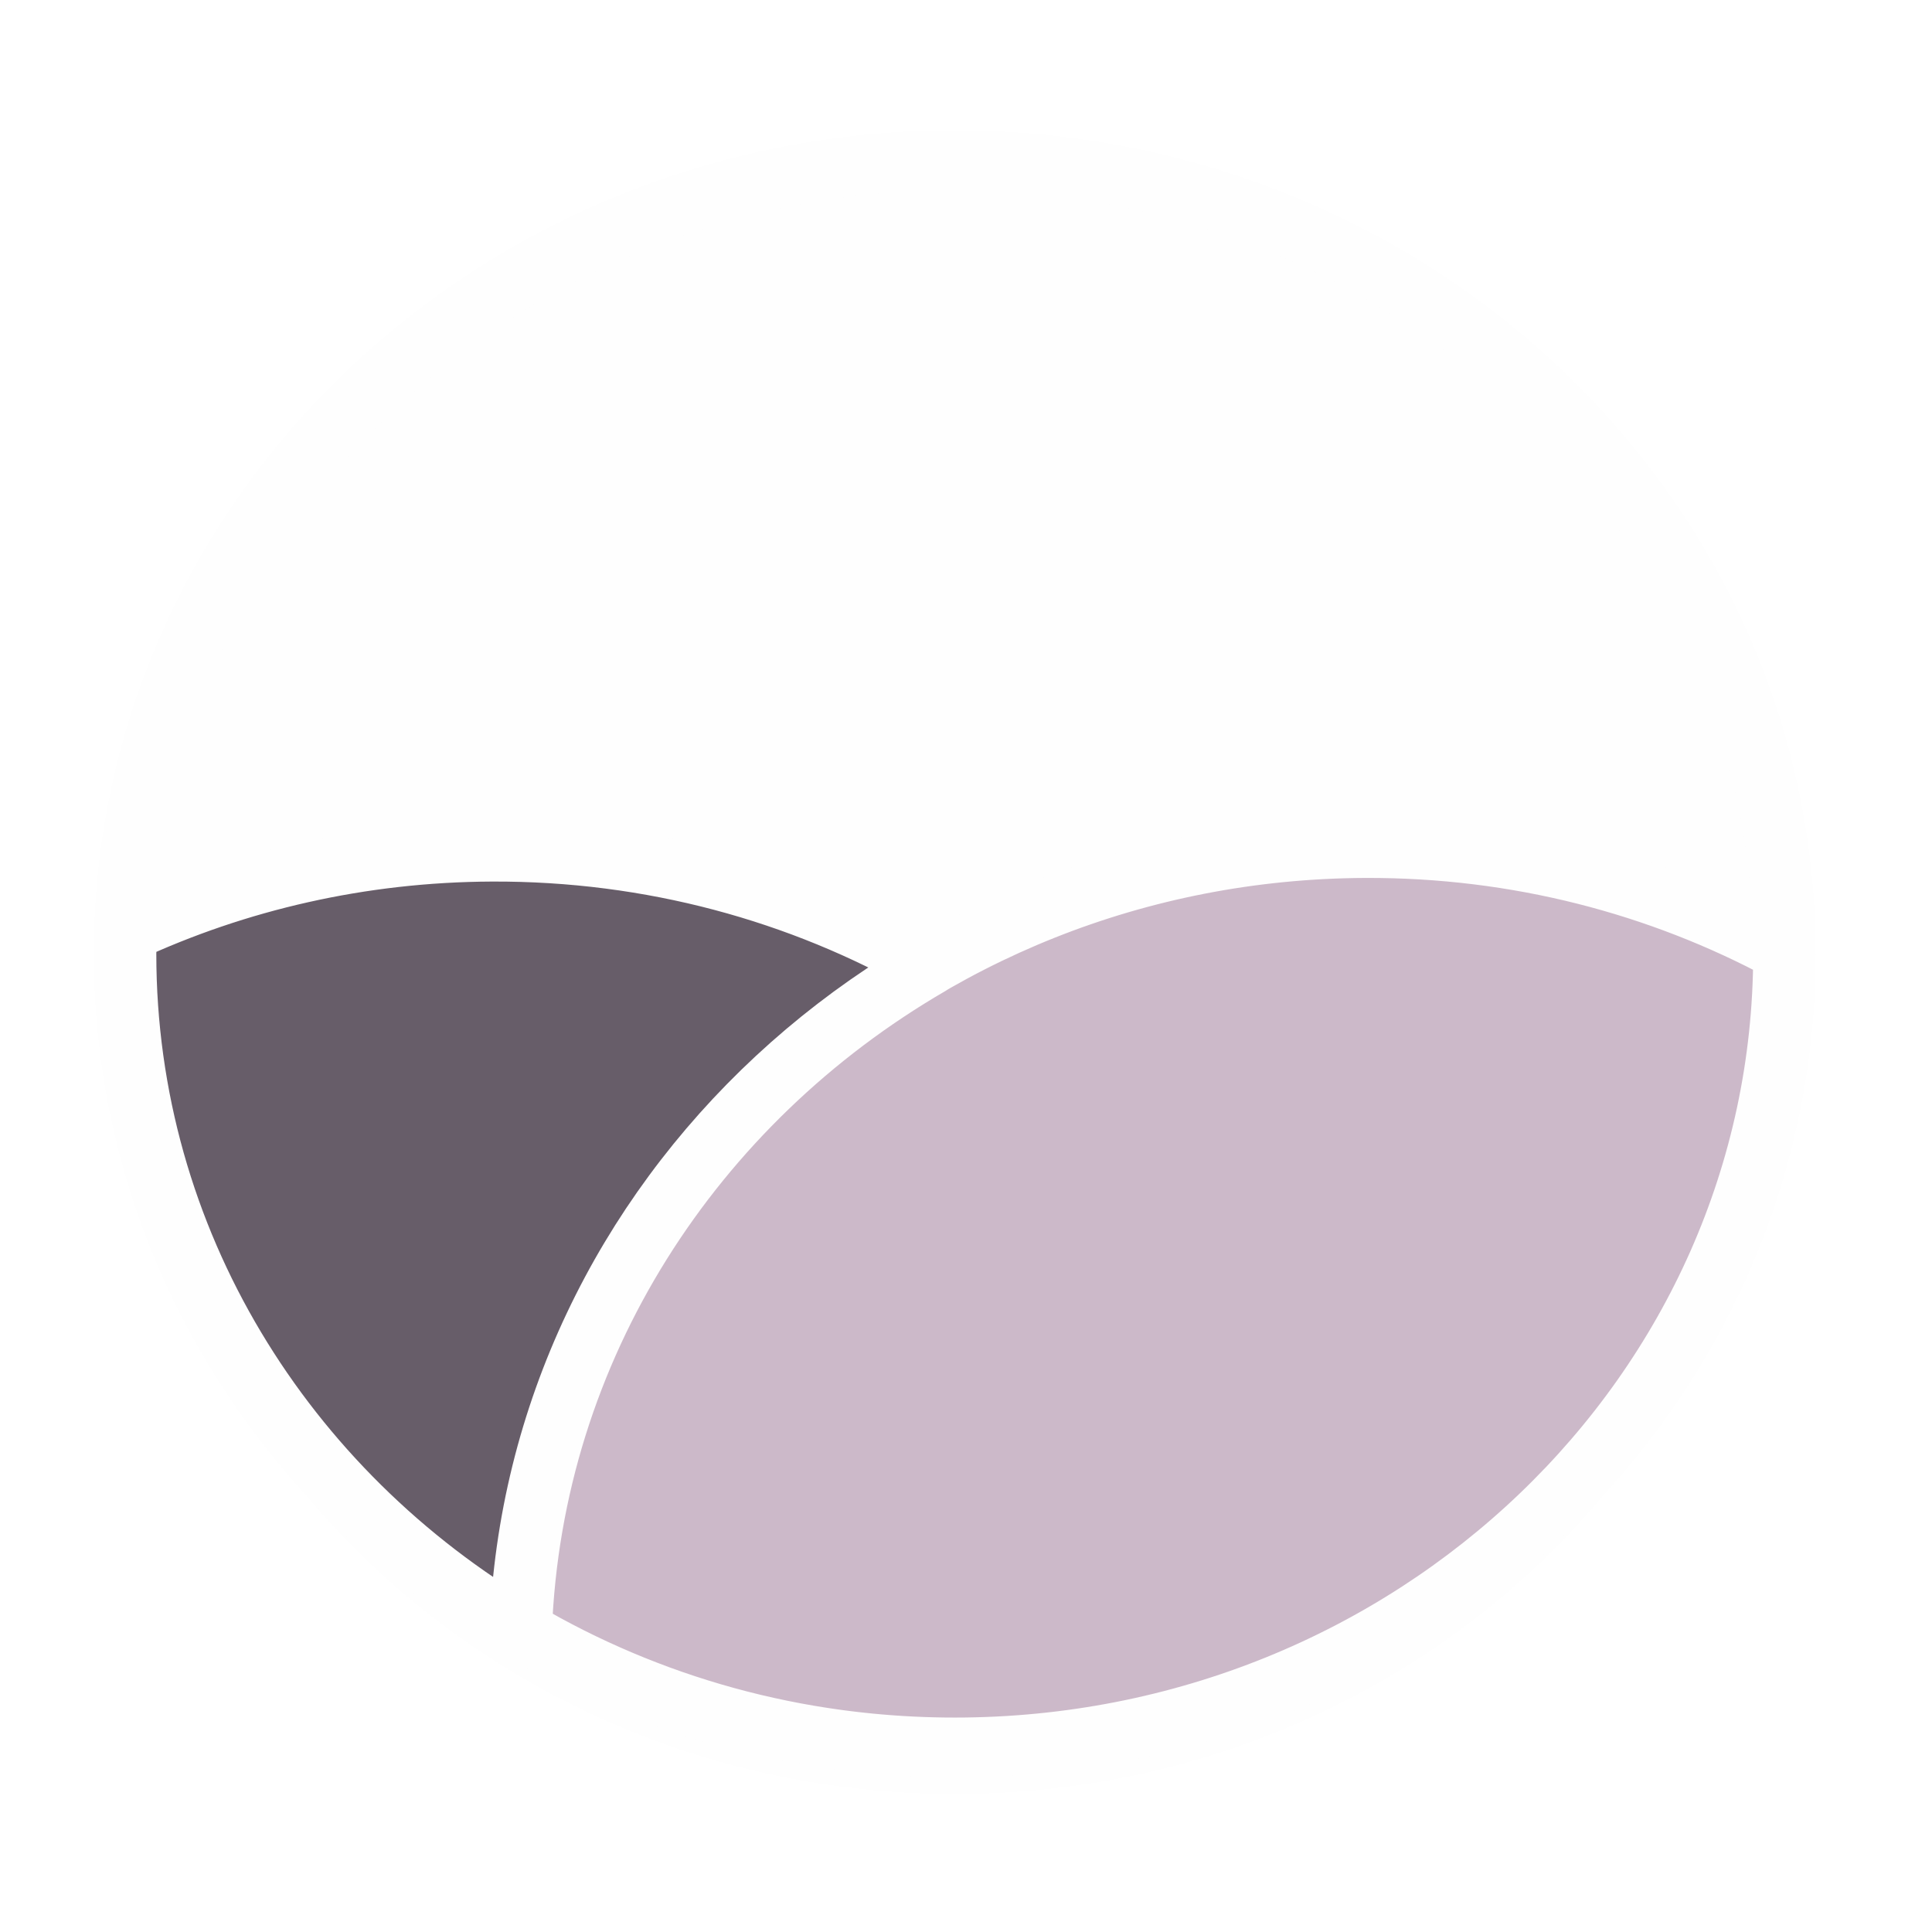
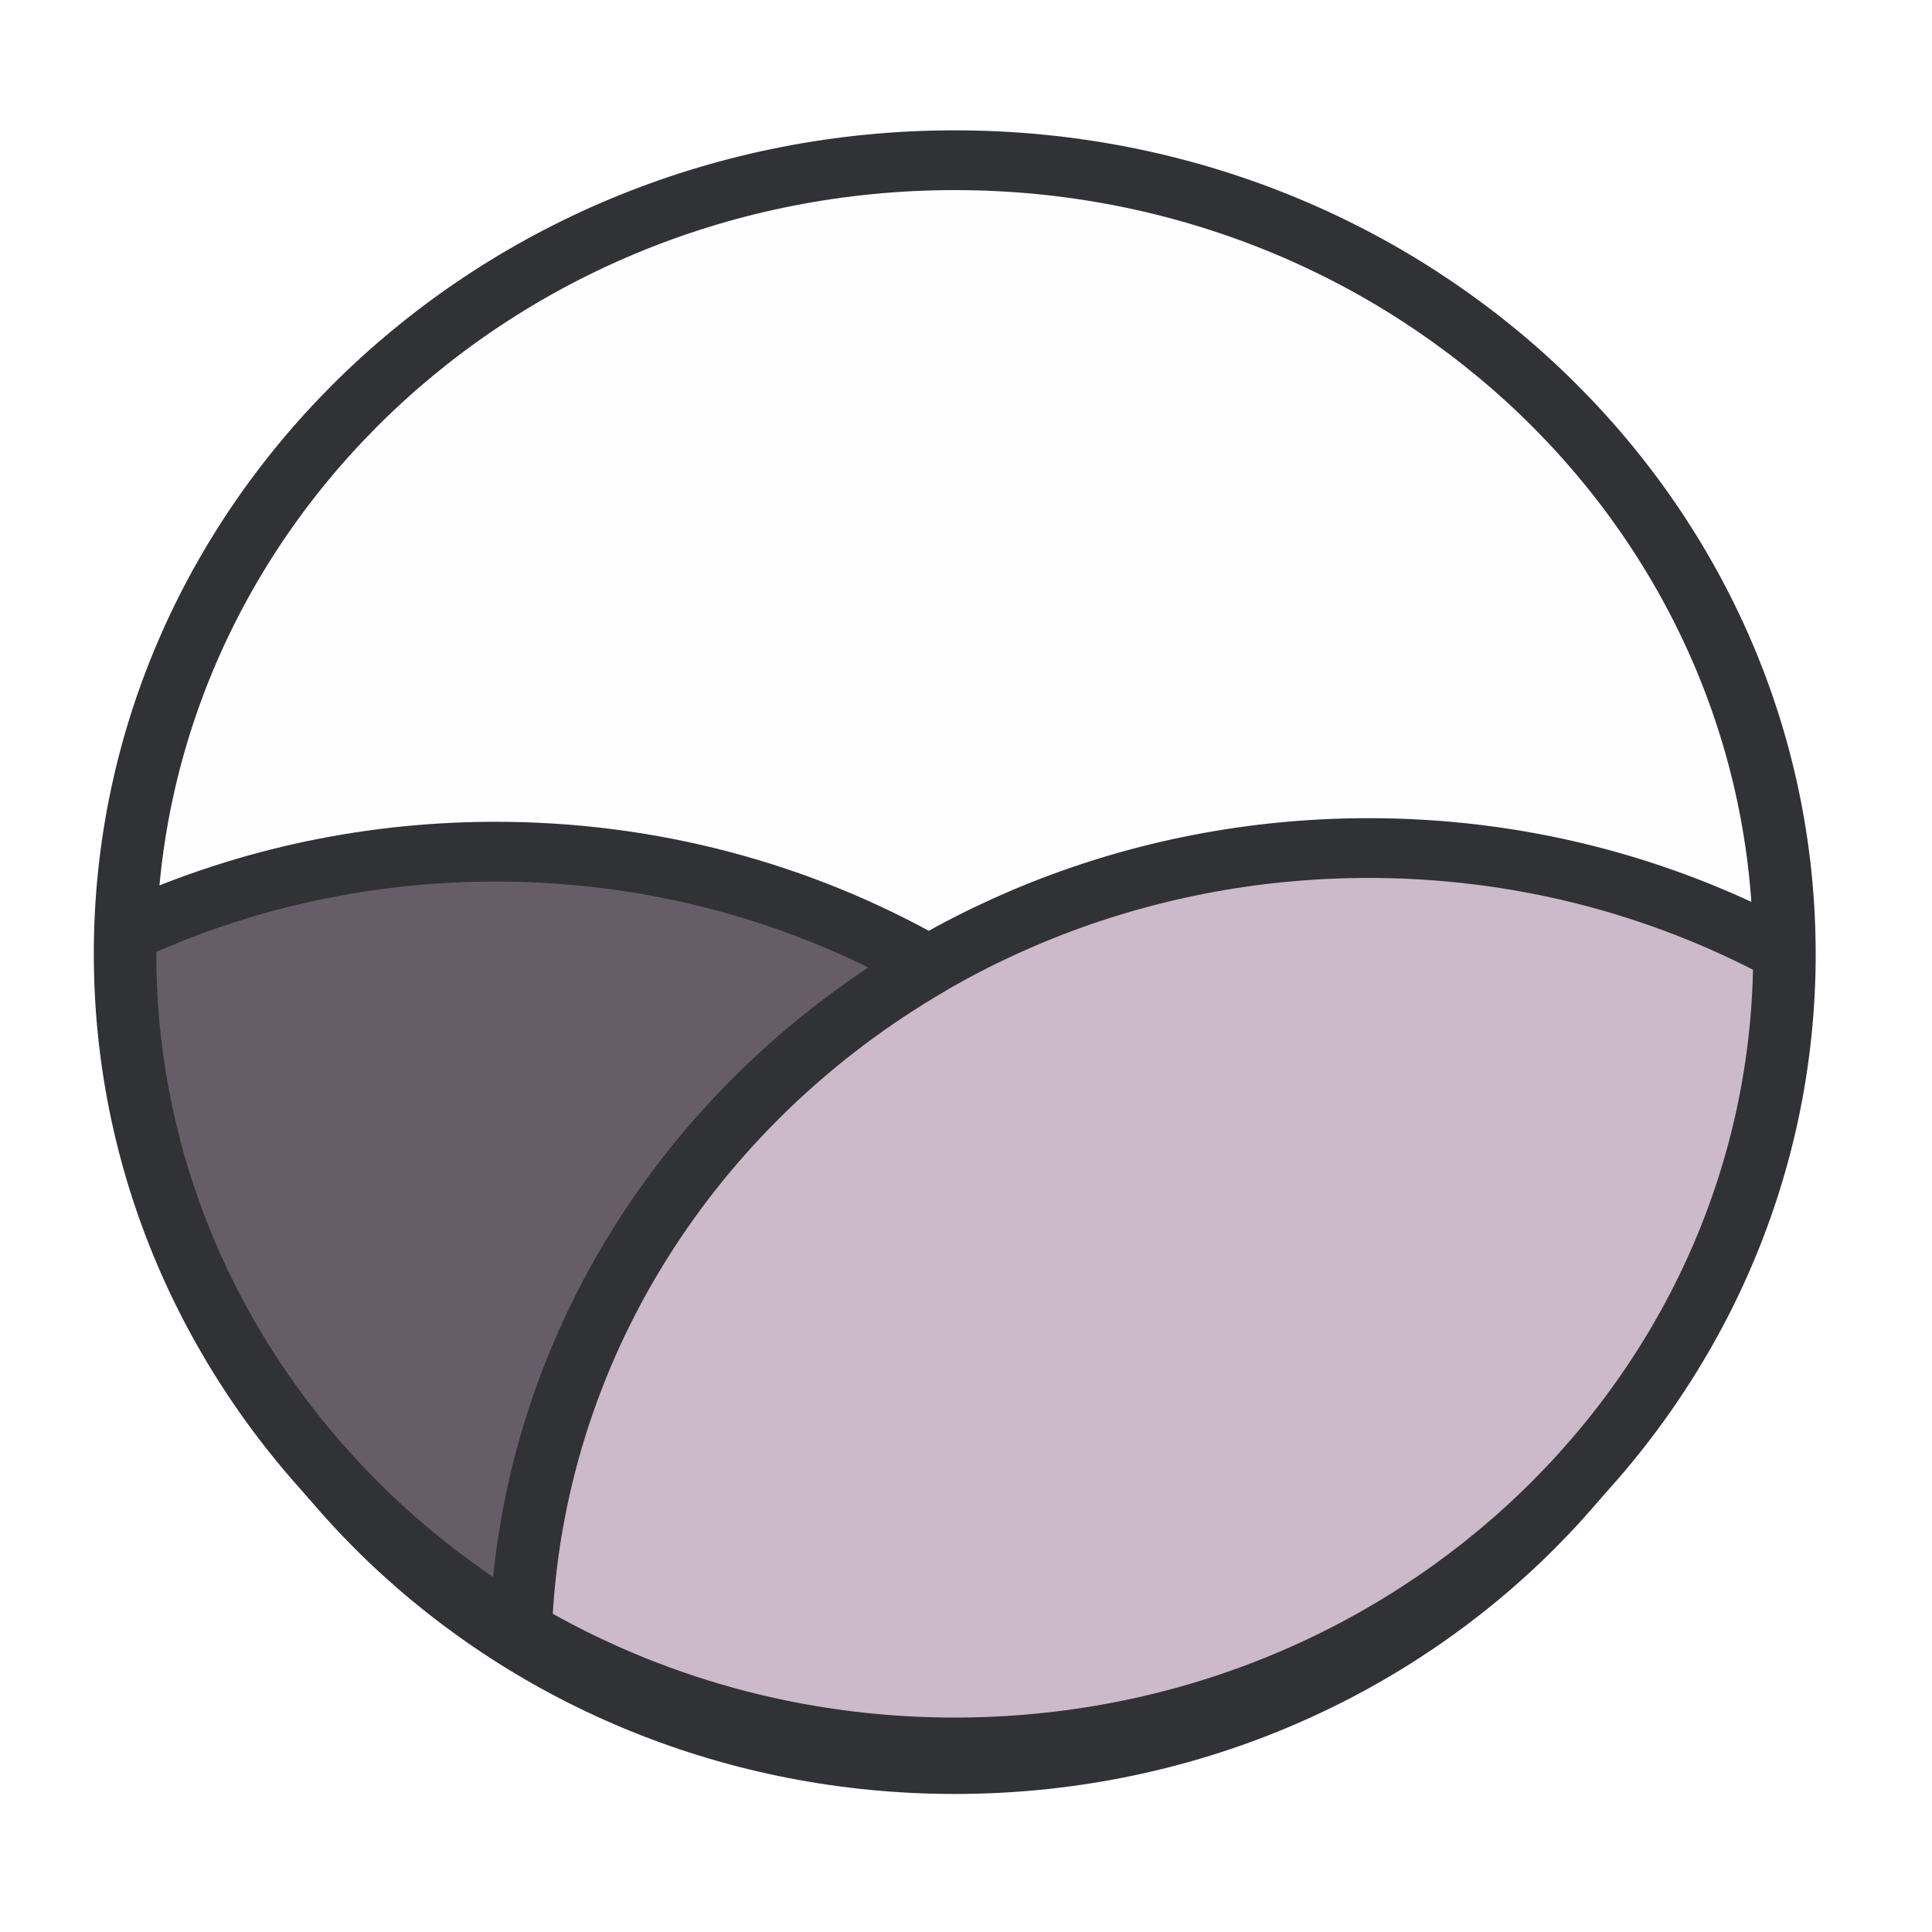
<svg xmlns="http://www.w3.org/2000/svg" viewBox="0 0 1024 1024" width="256" height="256">
  <g transform="translate(35 55) scale(0.92 0.88)">
-     <path d="M34 512C34 248.008 248.008 34 512 34s478 214.008 478 478-214.008 478-478 478S34 775.992 34 512" transform="translate(0 28)" fill="#fefefe" />
+     <path d="M34 512C34 248.008 248.008 34 512 34s478 214.008 478 478-214.008 478-478 478S34 775.992 34 512" transform="translate(0 28)" fill="#313236" />
    <path d="M34 512C34 248.008 248.008 34 512 34s478 214.008 478 478-214.008 478-478 478S34 775.992 34 512" fill="#fefefe" />
    <path d="M748.412 449.005C485.086 450.152 271.392 658.997 262 919.466 334.747 964.159 420.382 990 512.056 990 776.018 990 990 776.279 990 512.639c0-.354-.028-.702-.028-1.057-71.383-40.129-153.791-62.959-241.56-62.577" fill="#ccb9c9" />
    <path d="M244.75 451.005c-75.441.33-146.797 17.848-210.427 48.791-.112 4.25-.323 8.485-.323 12.763C34 684.882 124.962 835.871 261.32 920c6.096-169.739 98.522-317.516 234.68-400.412-73.504-43.898-159.46-68.984-251.25-68.583" fill="#675d69" />
-     <path d="M261.921 919.367C125.21 835.254 34.011 684.294 34.011 512.004c0-4.278.212-8.511.323-12.762 63.796-30.936 135.338-48.451 210.974-48.782 92.03-.401 178.209 24.682 251.905 68.571C360.7 601.912 268.034 749.66 261.921 919.367Zm0 0c9.395-260.813 223.11-469.933 486.461-471.082 87.778-.382 170.194 22.477 241.58 62.66.01.355.038.704.038 1.059C990 775.991 775.991 990 512.004 990c-91.684 0-177.327-25.876-250.083-70.633ZM34 511.992C34 248.005 248.005 34 511.992 34s477.989 214.005 477.989 477.992-214 477.989-477.989 477.989S34 775.981 34 511.992Z" fill="none" stroke="#fefefe" stroke-linecap="round" stroke-linejoin="round" stroke-width="36" />
+     <path d="M261.921 919.367C125.21 835.254 34.011 684.294 34.011 512.004c0-4.278.212-8.511.323-12.762 63.796-30.936 135.338-48.451 210.974-48.782 92.03-.401 178.209 24.682 251.905 68.571C360.7 601.912 268.034 749.66 261.921 919.367Zm0 0c9.395-260.813 223.11-469.933 486.461-471.082 87.778-.382 170.194 22.477 241.58 62.66.01.355.038.704.038 1.059C990 775.991 775.991 990 512.004 990c-91.684 0-177.327-25.876-250.083-70.633ZM34 511.992C34 248.005 248.005 34 511.992 34s477.989 214.005 477.989 477.992-214 477.989-477.989 477.989S34 775.981 34 511.992Z" fill="none" stroke="#313236" stroke-linecap="round" stroke-linejoin="round" stroke-width="36" />
  </g>
</svg>
